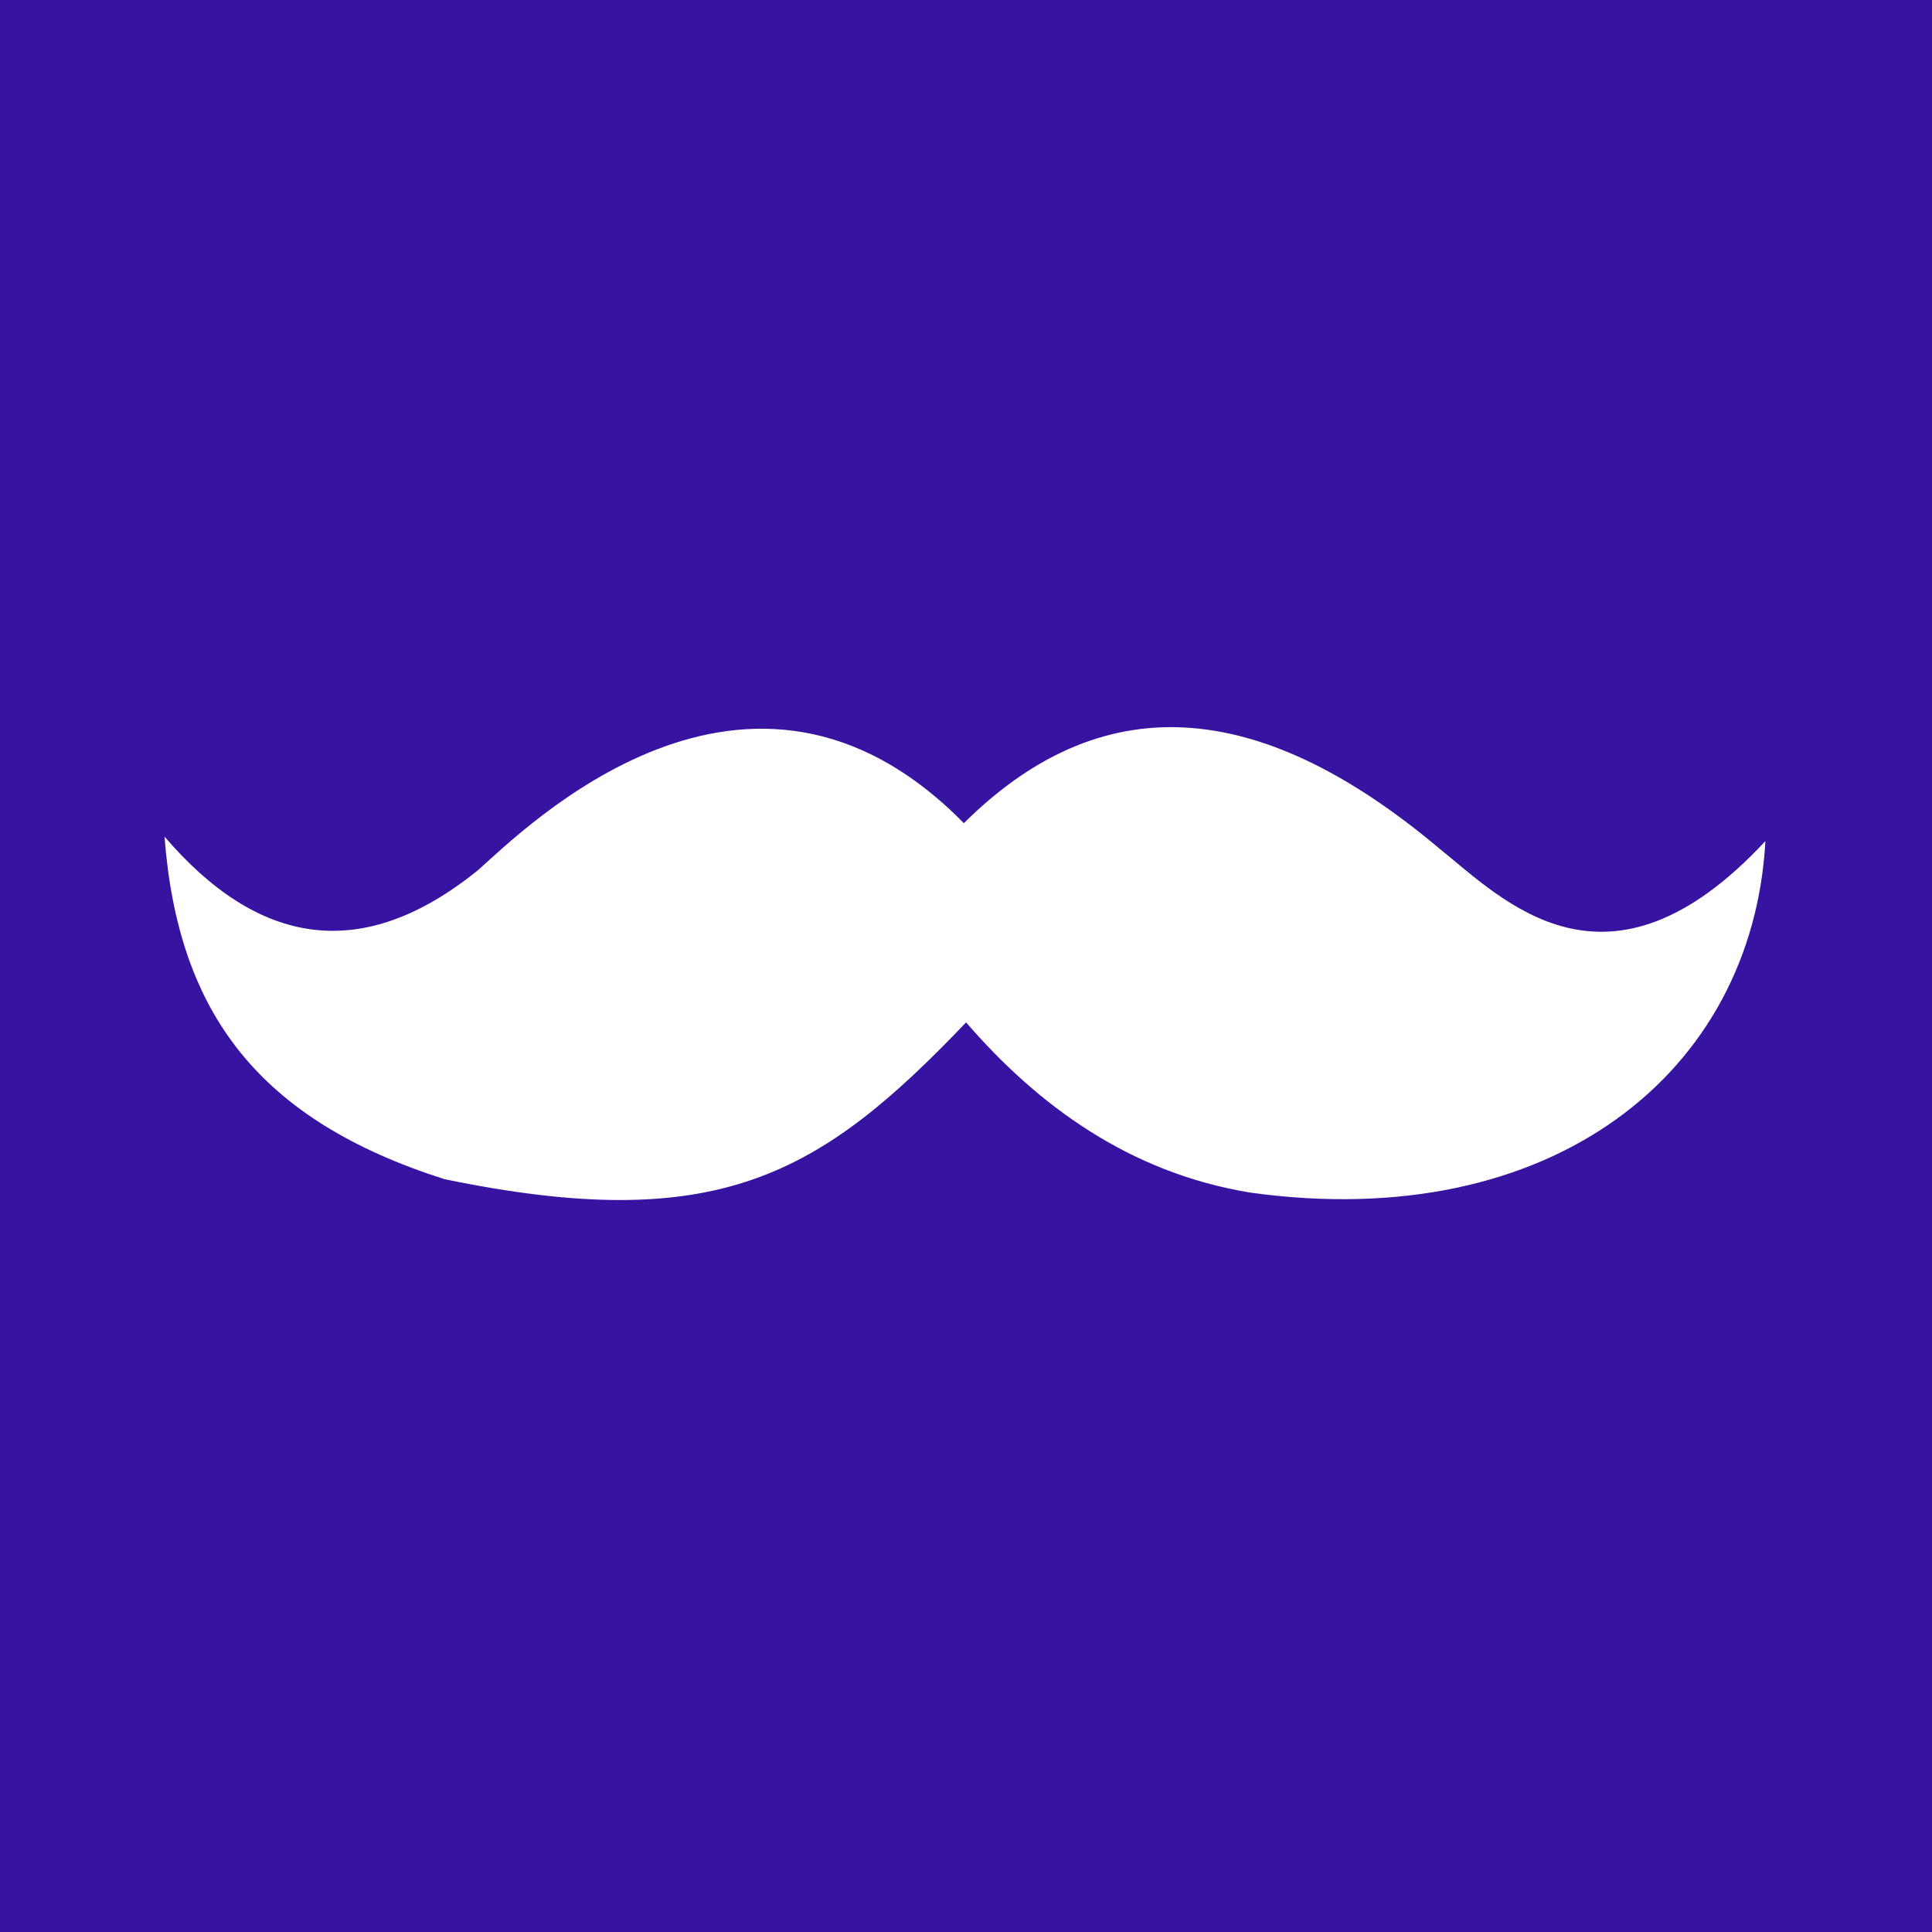
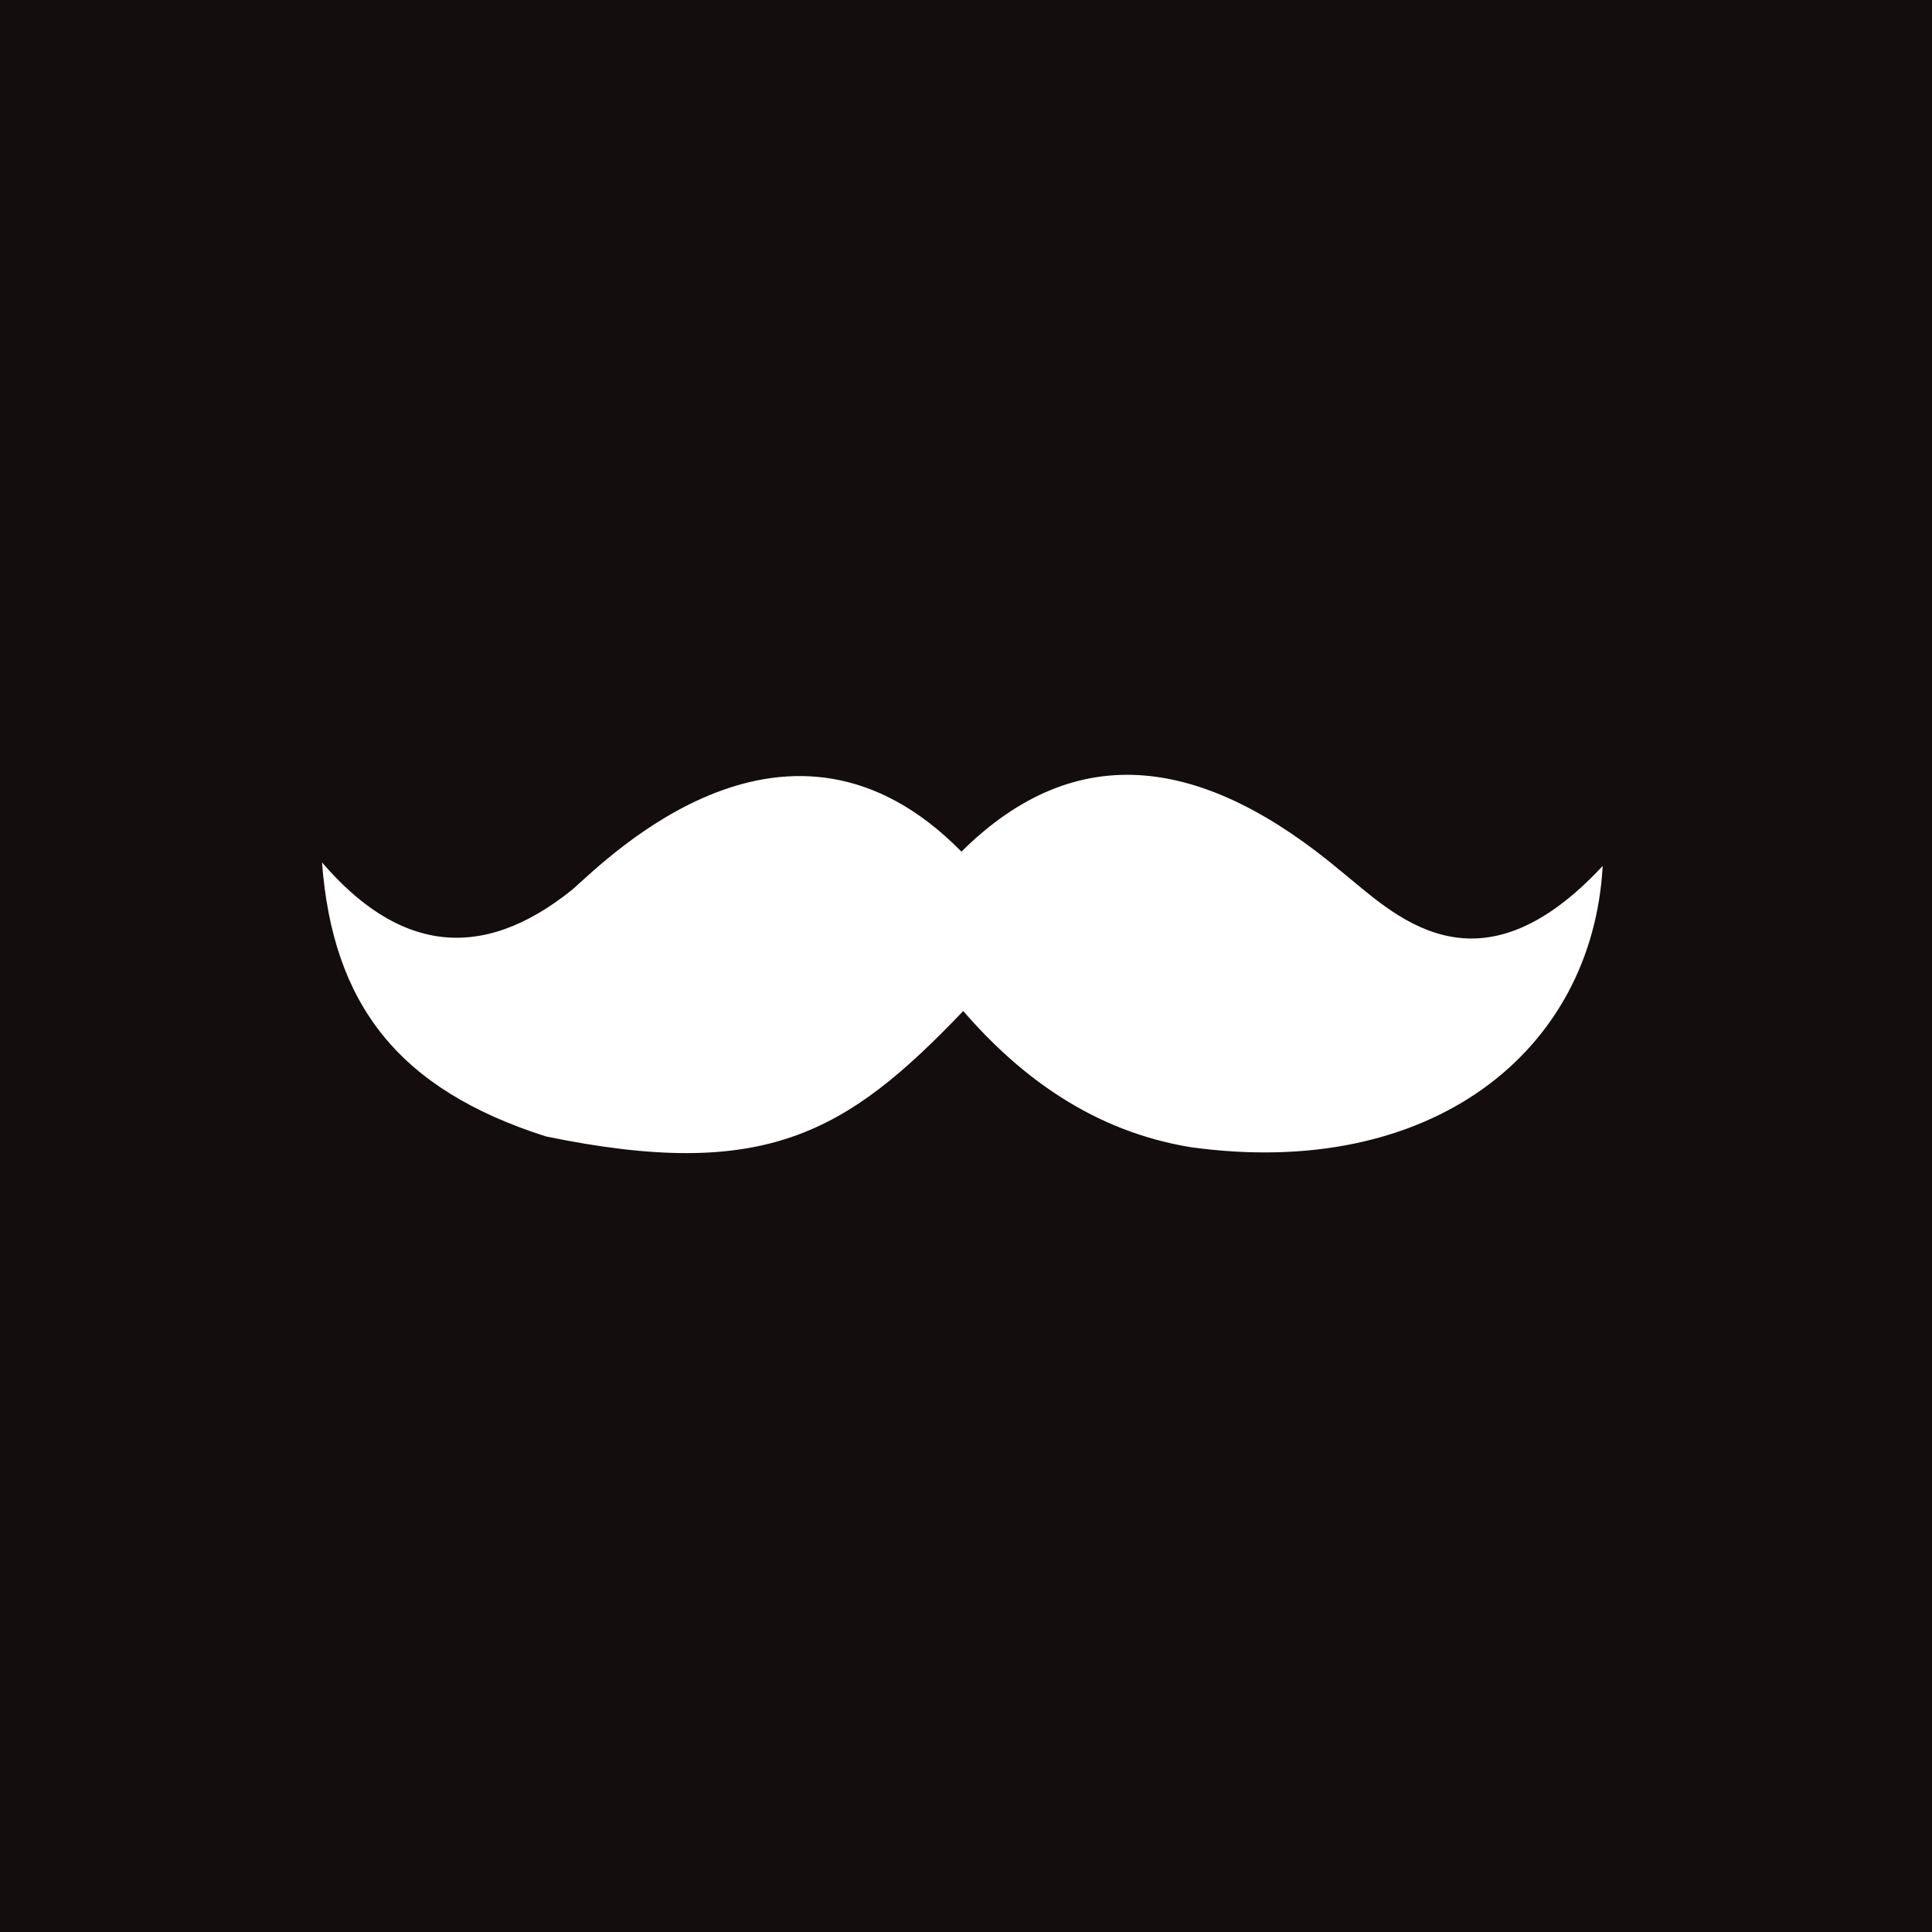
- <svg xmlns="http://www.w3.org/2000/svg" width="64" height="64" viewBox="0 0 64 64" fill="none">
-   <rect width="64" height="64" fill="#3713A2" />
-   <path fill-rule="evenodd" clip-rule="evenodd" d="M5.45 27.715C8.533 31.306 11.961 31.958 15.834 28.826C17.342 27.492 24.784 20 31.929 27.269C36.748 22.482 42.041 23.378 47.652 28.085C49.778 29.789 53.239 33.498 58.481 27.862C58.061 35.526 51.41 40.89 41.422 39.507C37.402 38.85 34.367 36.602 32.003 33.868C27.152 38.949 23.775 40.93 14.722 39.061C8.59 37.106 5.896 33.573 5.45 27.715Z" fill="white" />
+ <svg xmlns="http://www.w3.org/2000/svg" width="192" height="192" viewBox="0 0 192 192" fill="none">
+   <g clip-path="url(#clip0_3160_67)">
+     <path d="M192 0H0V192H192V0Z" fill="#130D0E" />
+     <path fill-rule="evenodd" clip-rule="evenodd" d="M32 85.704C39.398 94.324 47.625 95.888 56.921 88.371C60.541 85.17 78.4 67.188 95.548 84.635C107.115 73.146 119.818 75.295 133.284 86.593C138.387 90.684 146.694 99.584 159.273 86.058C158.264 104.451 142.303 117.324 118.332 114.005C108.683 112.429 101.399 107.034 95.726 100.473C84.084 112.666 75.979 117.42 54.251 112.936C39.534 108.243 33.07 99.764 32 85.704Z" fill="white" />
+   </g>
+   <defs>
+     <clipPath id="clip0_3160_67">
+       <rect width="192" height="192" fill="white" />
+     </clipPath>
+   </defs>
</svg>
